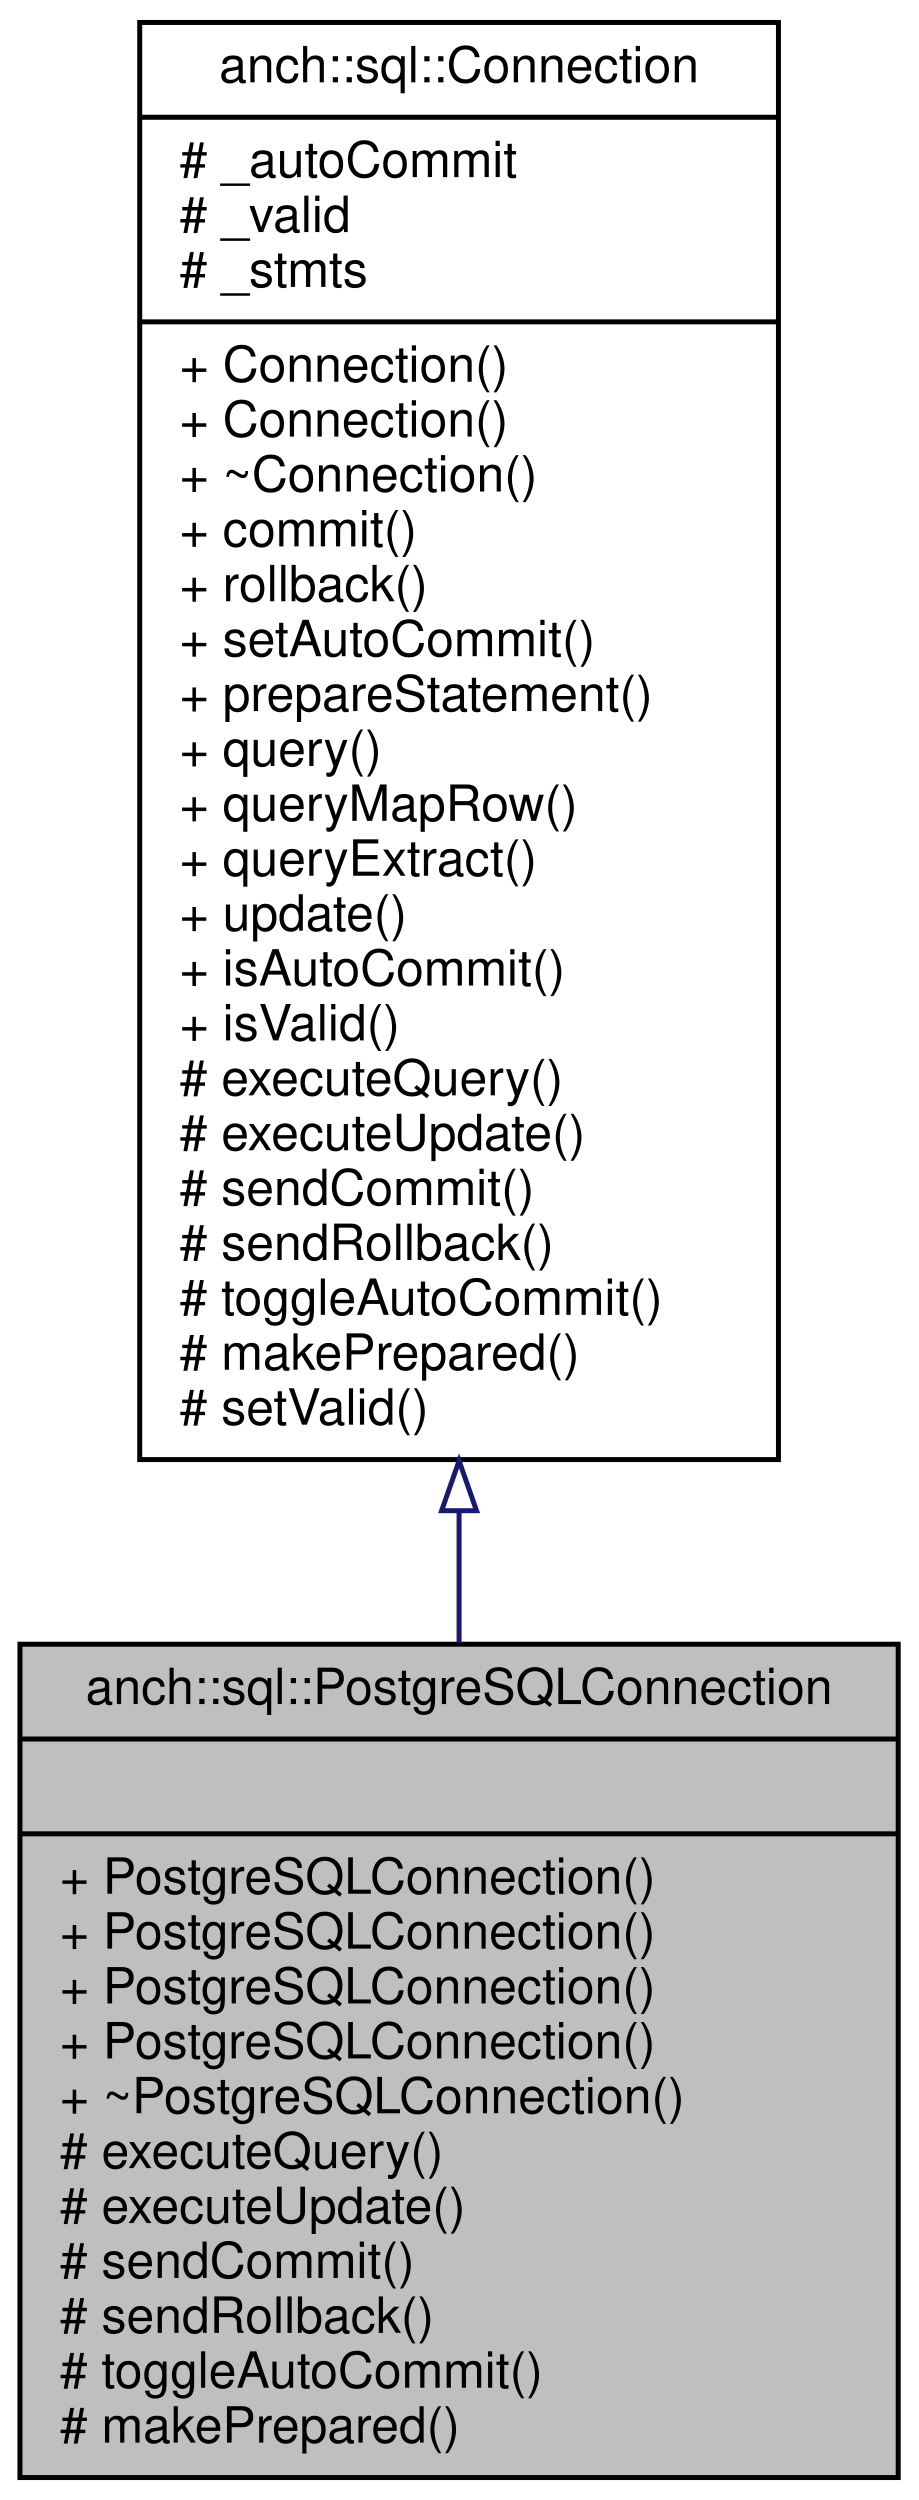
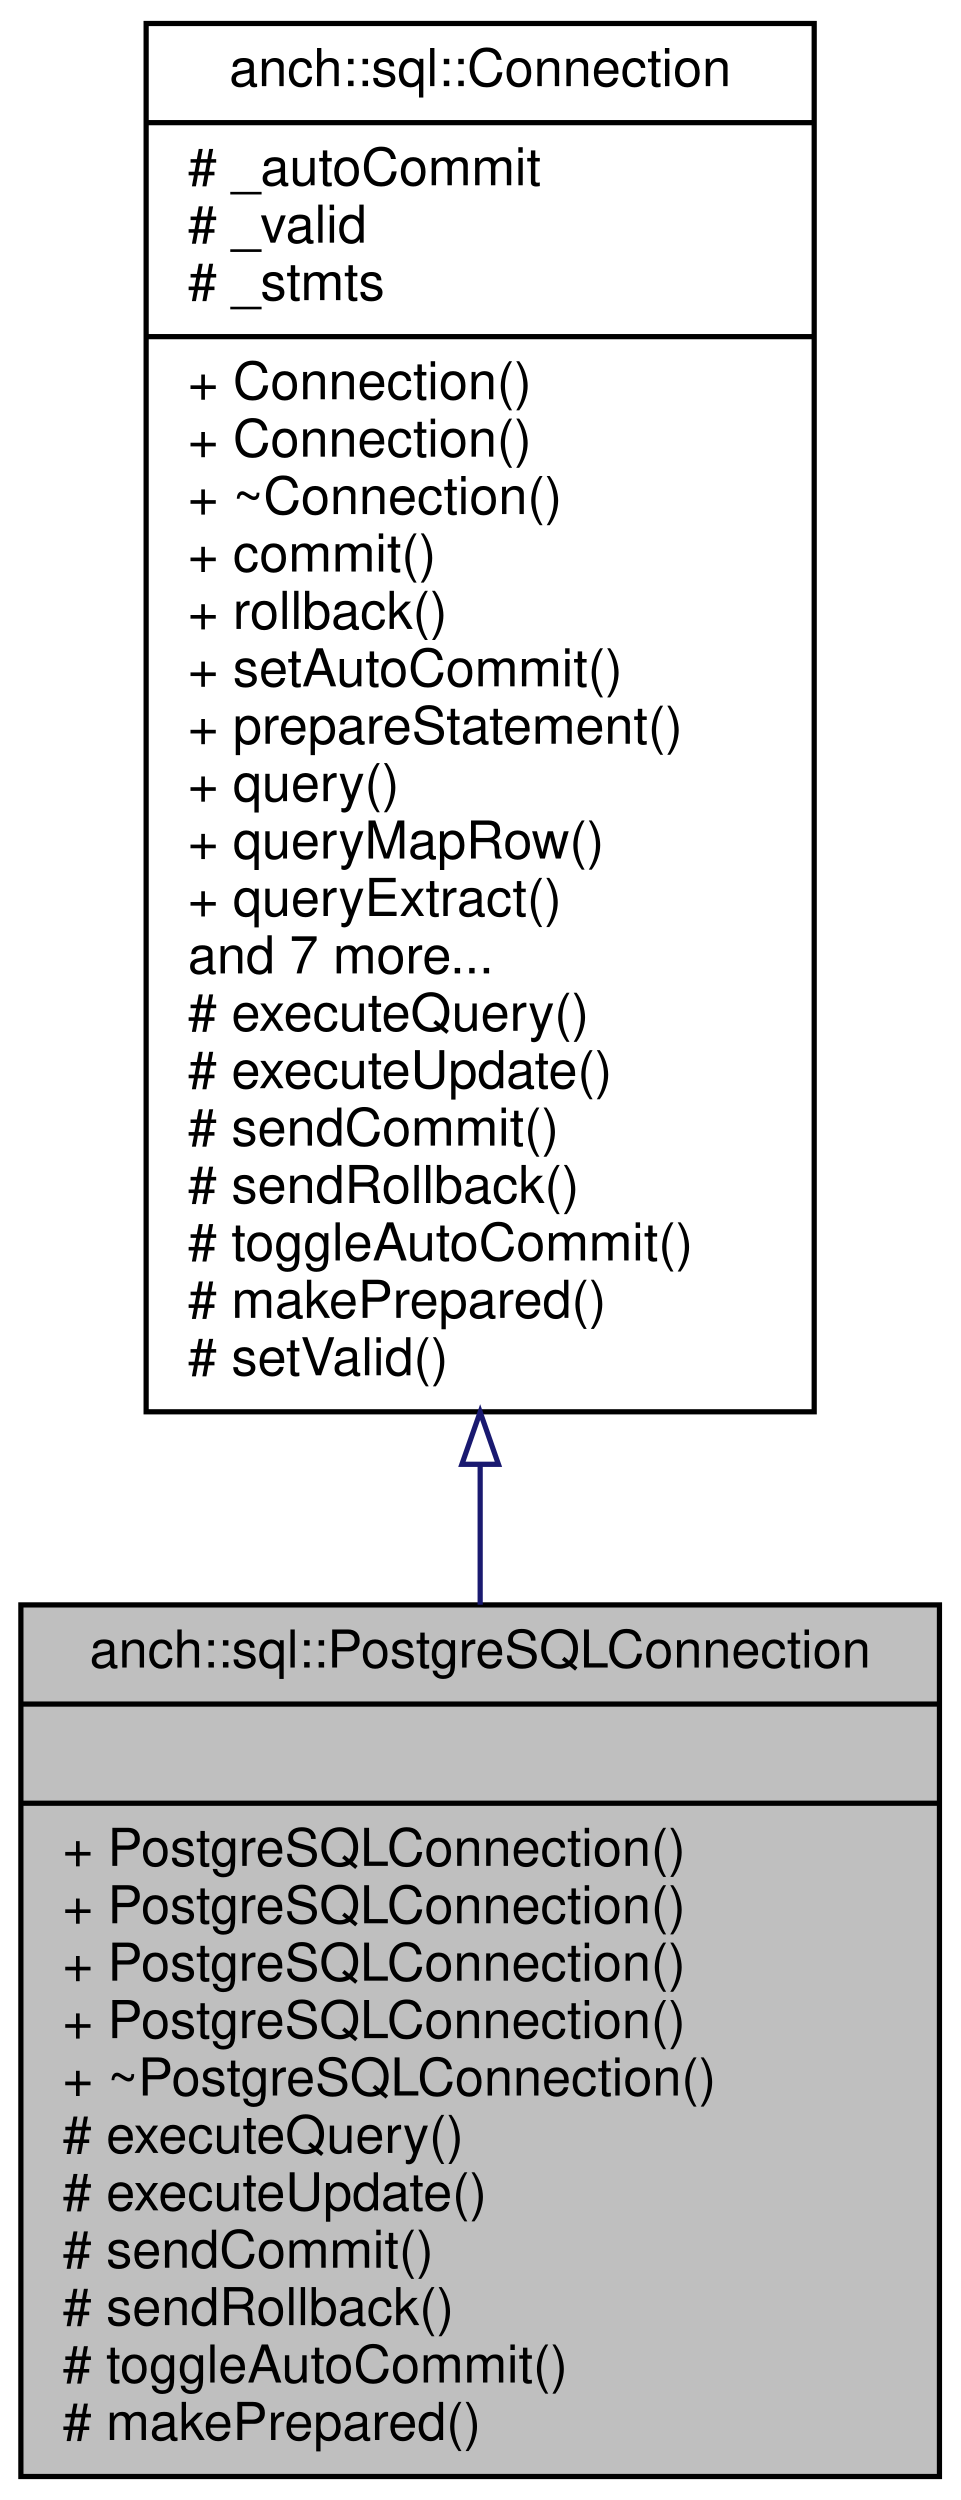
- <svg xmlns="http://www.w3.org/2000/svg" xmlns:xlink="http://www.w3.org/1999/xlink" width="184pt" height="501pt" viewBox="0.00 0.00 184.00 501.00">
-   <g id="graph0" class="graph" transform="scale(1 1) rotate(0) translate(4 497)">
+ <svg xmlns="http://www.w3.org/2000/svg" xmlns:xlink="http://www.w3.org/1999/xlink" width="184pt" height="479pt" viewBox="0.00 0.00 184.00 479.00">
+   <g id="graph0" class="graph" transform="scale(1 1) rotate(0) translate(4 475)">
    <g id="node1" class="node">
      <polygon fill="#bfbfbf" stroke="#000000" points="0,-.5 0,-167.5 176,-167.5 176,-.5 0,-.5" />
      <text text-anchor="middle" x="88" y="-155.5" font-family="Helvetica,sans-Serif" font-size="10.00" fill="#000000">anch::sql::PostgreSQLConnection</text>
      <polyline fill="none" stroke="#000000" points="0,-148.5 176,-148.5 " />
      <text text-anchor="middle" x="88" y="-136.5" font-family="Helvetica,sans-Serif" font-size="10.00" fill="#000000"> </text>
      <polyline fill="none" stroke="#000000" points="0,-129.5 176,-129.5 " />
      <text text-anchor="start" x="8" y="-117.5" font-family="Helvetica,sans-Serif" font-size="10.00" fill="#000000">+ PostgreSQLConnection()</text>
      <text text-anchor="start" x="8" y="-106.5" font-family="Helvetica,sans-Serif" font-size="10.00" fill="#000000">+ PostgreSQLConnection()</text>
      <text text-anchor="start" x="8" y="-95.5" font-family="Helvetica,sans-Serif" font-size="10.00" fill="#000000">+ PostgreSQLConnection()</text>
      <text text-anchor="start" x="8" y="-84.5" font-family="Helvetica,sans-Serif" font-size="10.00" fill="#000000">+ PostgreSQLConnection()</text>
      <text text-anchor="start" x="8" y="-73.5" font-family="Helvetica,sans-Serif" font-size="10.00" fill="#000000">+ ~PostgreSQLConnection()</text>
      <text text-anchor="start" x="8" y="-62.5" font-family="Helvetica,sans-Serif" font-size="10.00" fill="#000000"># executeQuery()</text>
      <text text-anchor="start" x="8" y="-51.5" font-family="Helvetica,sans-Serif" font-size="10.00" fill="#000000"># executeUpdate()</text>
      <text text-anchor="start" x="8" y="-40.5" font-family="Helvetica,sans-Serif" font-size="10.00" fill="#000000"># sendCommit()</text>
      <text text-anchor="start" x="8" y="-29.5" font-family="Helvetica,sans-Serif" font-size="10.00" fill="#000000"># sendRollback()</text>
      <text text-anchor="start" x="8" y="-18.5" font-family="Helvetica,sans-Serif" font-size="10.00" fill="#000000"># toggleAutoCommit()</text>
      <text text-anchor="start" x="8" y="-7.5" font-family="Helvetica,sans-Serif" font-size="10.00" fill="#000000"># makePrepared()</text>
    </g>
    <g id="node2" class="node">
      <g id="a_node2">
        <a xlink:href="classanch_1_1sql_1_1_connection.html" target="_top" xlink:title="SQL connection virtual class. ">
-           <polygon fill="none" stroke="#000000" points="24,-204.5 24,-492.5 152,-492.5 152,-204.5 24,-204.5" />
-           <text text-anchor="middle" x="88" y="-480.5" font-family="Helvetica,sans-Serif" font-size="10.00" fill="#000000">anch::sql::Connection</text>
-           <polyline fill="none" stroke="#000000" points="24,-473.5 152,-473.5 " />
-           <text text-anchor="start" x="32" y="-461.5" font-family="Helvetica,sans-Serif" font-size="10.00" fill="#000000"># _autoCommit</text>
-           <text text-anchor="start" x="32" y="-450.5" font-family="Helvetica,sans-Serif" font-size="10.00" fill="#000000"># _valid</text>
-           <text text-anchor="start" x="32" y="-439.5" font-family="Helvetica,sans-Serif" font-size="10.00" fill="#000000"># _stmts</text>
-           <polyline fill="none" stroke="#000000" points="24,-432.5 152,-432.5 " />
-           <text text-anchor="start" x="32" y="-420.5" font-family="Helvetica,sans-Serif" font-size="10.00" fill="#000000">+ Connection()</text>
-           <text text-anchor="start" x="32" y="-409.5" font-family="Helvetica,sans-Serif" font-size="10.00" fill="#000000">+ Connection()</text>
-           <text text-anchor="start" x="32" y="-398.5" font-family="Helvetica,sans-Serif" font-size="10.00" fill="#000000">+ ~Connection()</text>
-           <text text-anchor="start" x="32" y="-387.5" font-family="Helvetica,sans-Serif" font-size="10.00" fill="#000000">+ commit()</text>
-           <text text-anchor="start" x="32" y="-376.5" font-family="Helvetica,sans-Serif" font-size="10.00" fill="#000000">+ rollback()</text>
-           <text text-anchor="start" x="32" y="-365.5" font-family="Helvetica,sans-Serif" font-size="10.00" fill="#000000">+ setAutoCommit()</text>
-           <text text-anchor="start" x="32" y="-354.5" font-family="Helvetica,sans-Serif" font-size="10.00" fill="#000000">+ prepareStatement()</text>
-           <text text-anchor="start" x="32" y="-343.5" font-family="Helvetica,sans-Serif" font-size="10.00" fill="#000000">+ query()</text>
-           <text text-anchor="start" x="32" y="-332.5" font-family="Helvetica,sans-Serif" font-size="10.00" fill="#000000">+ queryMapRow()</text>
-           <text text-anchor="start" x="32" y="-321.5" font-family="Helvetica,sans-Serif" font-size="10.00" fill="#000000">+ queryExtract()</text>
-           <text text-anchor="start" x="32" y="-310.5" font-family="Helvetica,sans-Serif" font-size="10.00" fill="#000000">+ update()</text>
-           <text text-anchor="start" x="32" y="-299.5" font-family="Helvetica,sans-Serif" font-size="10.00" fill="#000000">+ isAutoCommit()</text>
-           <text text-anchor="start" x="32" y="-288.5" font-family="Helvetica,sans-Serif" font-size="10.00" fill="#000000">+ isValid()</text>
+           <polygon fill="none" stroke="#000000" points="24,-204.5 24,-470.5 152,-470.5 152,-204.5 24,-204.5" />
+           <text text-anchor="middle" x="88" y="-458.5" font-family="Helvetica,sans-Serif" font-size="10.00" fill="#000000">anch::sql::Connection</text>
+           <polyline fill="none" stroke="#000000" points="24,-451.5 152,-451.5 " />
+           <text text-anchor="start" x="32" y="-439.5" font-family="Helvetica,sans-Serif" font-size="10.00" fill="#000000"># _autoCommit</text>
+           <text text-anchor="start" x="32" y="-428.5" font-family="Helvetica,sans-Serif" font-size="10.00" fill="#000000"># _valid</text>
+           <text text-anchor="start" x="32" y="-417.5" font-family="Helvetica,sans-Serif" font-size="10.00" fill="#000000"># _stmts</text>
+           <polyline fill="none" stroke="#000000" points="24,-410.5 152,-410.5 " />
+           <text text-anchor="start" x="32" y="-398.5" font-family="Helvetica,sans-Serif" font-size="10.00" fill="#000000">+ Connection()</text>
+           <text text-anchor="start" x="32" y="-387.5" font-family="Helvetica,sans-Serif" font-size="10.00" fill="#000000">+ Connection()</text>
+           <text text-anchor="start" x="32" y="-376.5" font-family="Helvetica,sans-Serif" font-size="10.00" fill="#000000">+ ~Connection()</text>
+           <text text-anchor="start" x="32" y="-365.5" font-family="Helvetica,sans-Serif" font-size="10.00" fill="#000000">+ commit()</text>
+           <text text-anchor="start" x="32" y="-354.5" font-family="Helvetica,sans-Serif" font-size="10.00" fill="#000000">+ rollback()</text>
+           <text text-anchor="start" x="32" y="-343.5" font-family="Helvetica,sans-Serif" font-size="10.00" fill="#000000">+ setAutoCommit()</text>
+           <text text-anchor="start" x="32" y="-332.5" font-family="Helvetica,sans-Serif" font-size="10.00" fill="#000000">+ prepareStatement()</text>
+           <text text-anchor="start" x="32" y="-321.5" font-family="Helvetica,sans-Serif" font-size="10.00" fill="#000000">+ query()</text>
+           <text text-anchor="start" x="32" y="-310.5" font-family="Helvetica,sans-Serif" font-size="10.00" fill="#000000">+ queryMapRow()</text>
+           <text text-anchor="start" x="32" y="-299.5" font-family="Helvetica,sans-Serif" font-size="10.00" fill="#000000">+ queryExtract()</text>
+           <text text-anchor="start" x="32" y="-288.5" font-family="Helvetica,sans-Serif" font-size="10.00" fill="#000000">and 7 more...</text>
          <text text-anchor="start" x="32" y="-277.5" font-family="Helvetica,sans-Serif" font-size="10.00" fill="#000000"># executeQuery()</text>
          <text text-anchor="start" x="32" y="-266.5" font-family="Helvetica,sans-Serif" font-size="10.00" fill="#000000"># executeUpdate()</text>
          <text text-anchor="start" x="32" y="-255.5" font-family="Helvetica,sans-Serif" font-size="10.00" fill="#000000"># sendCommit()</text>
          <text text-anchor="start" x="32" y="-244.5" font-family="Helvetica,sans-Serif" font-size="10.00" fill="#000000"># sendRollback()</text>
          <text text-anchor="start" x="32" y="-233.5" font-family="Helvetica,sans-Serif" font-size="10.00" fill="#000000"># toggleAutoCommit()</text>
          <text text-anchor="start" x="32" y="-222.5" font-family="Helvetica,sans-Serif" font-size="10.00" fill="#000000"># makePrepared()</text>
          <text text-anchor="start" x="32" y="-211.5" font-family="Helvetica,sans-Serif" font-size="10.00" fill="#000000"># setValid()</text>
        </a>
      </g>
    </g>
    <g id="edge1" class="edge">
-       <path fill="none" stroke="#191970" d="M88,-194.081C88,-185.115 88,-176.29 88,-167.775" />
-       <polygon fill="none" stroke="#191970" points="84.5,-194.254 88,-204.254 91.5,-194.254 84.5,-194.254" />
+       <path fill="none" stroke="#191970" d="M88,-194.172C88,-185.112 88,-176.168 88,-167.527" />
+       <polygon fill="none" stroke="#191970" points="84.5,-194.44 88,-204.44 91.5,-194.44 84.5,-194.44" />
    </g>
  </g>
</svg>
